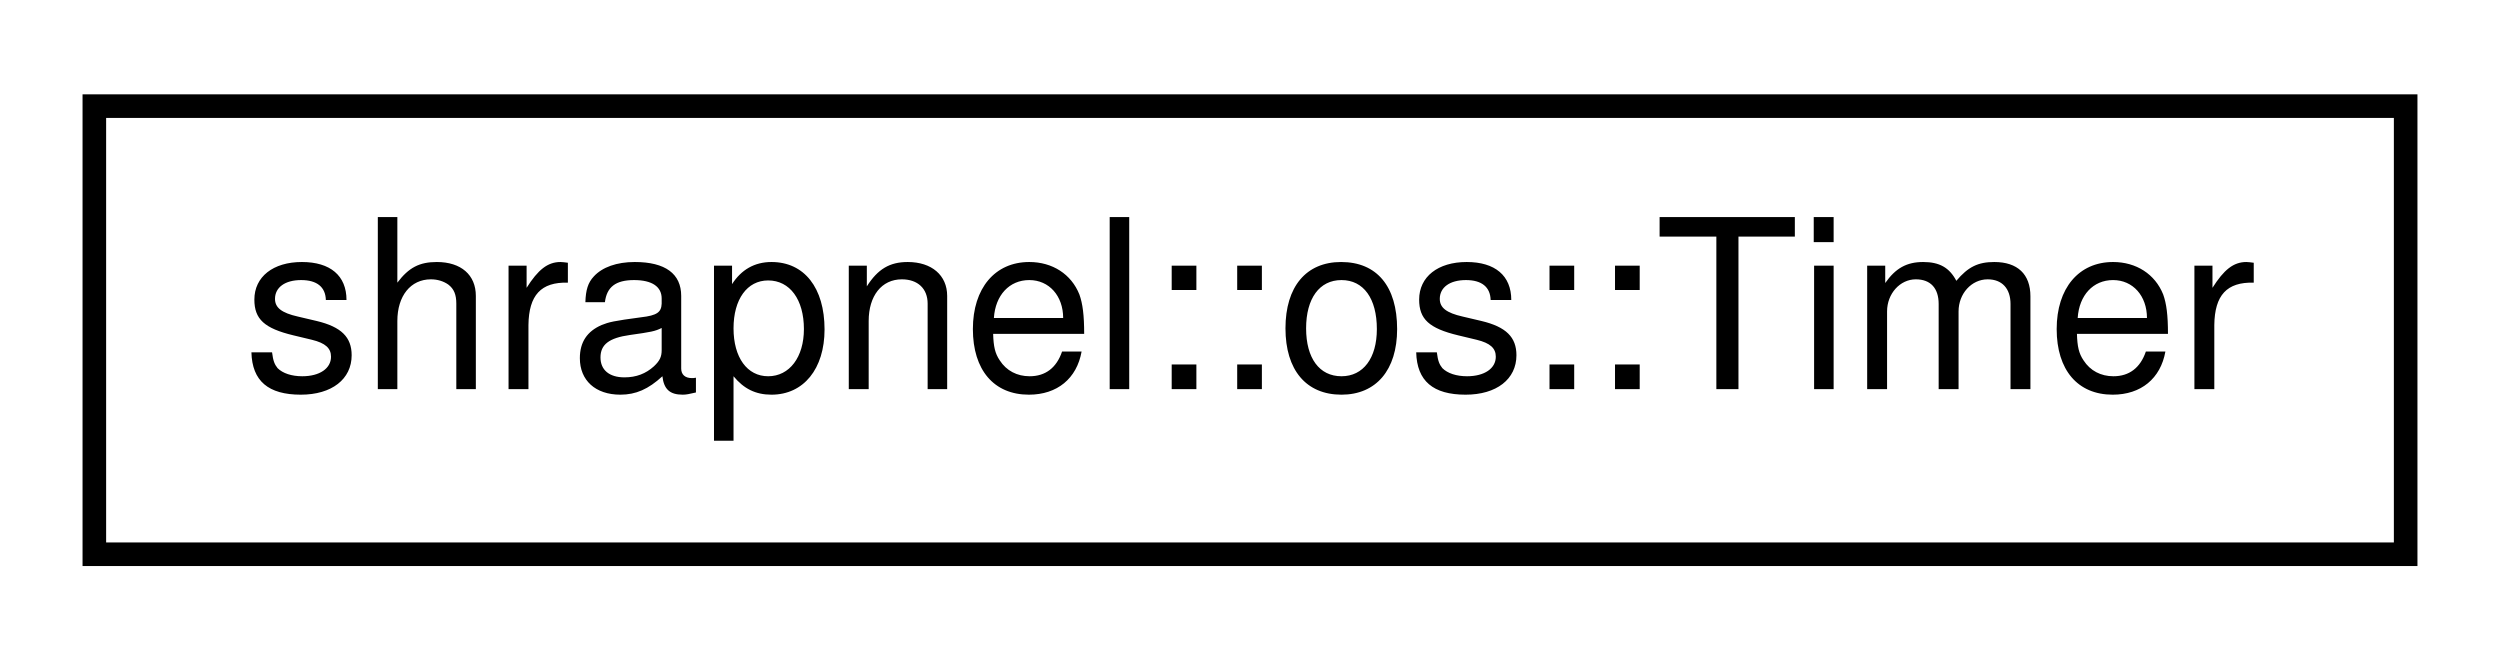
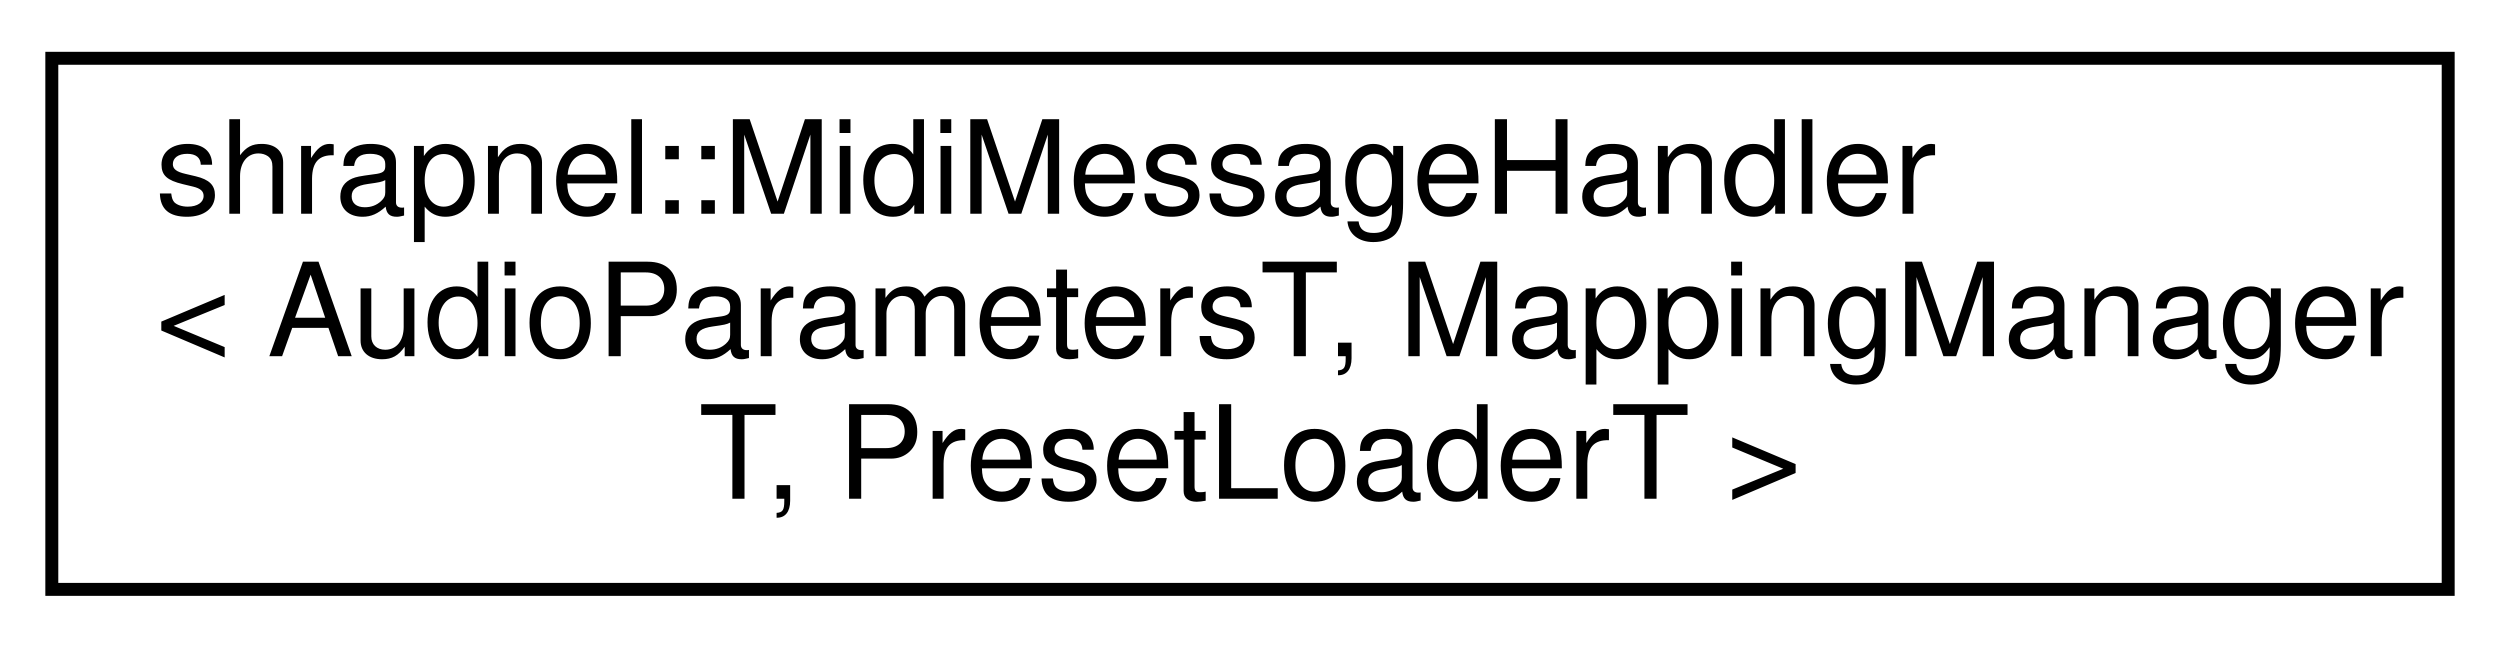
- <svg xmlns="http://www.w3.org/2000/svg" xmlns:xlink="http://www.w3.org/1999/xlink" width="106pt" height="28pt" viewBox="0.00 0.00 106.00 28.00">
-   <g id="graph0" class="graph" transform="scale(1 1) rotate(0) translate(4 24)">
+ <svg xmlns="http://www.w3.org/2000/svg" xmlns:xlink="http://www.w3.org/1999/xlink" width="193pt" height="50pt" viewBox="0.00 0.00 193.00 50.00">
+   <g id="graph0" class="graph" transform="scale(1 1) rotate(0) translate(4 46)">
    <g id="node1" class="node">
      <g id="a_node1">
-         <a xlink:href="classshrapnel_1_1os_1_1Timer.html" target="_top" xlink:title=" ">
-           <polygon fill="none" stroke="black" points="0,-0.5 0,-19.5 98,-19.5 98,-0.5 0,-0.5" />
-           <text text-anchor="middle" x="49" y="-7.5" font-family="Helvetica,sans-Serif" font-size="10.00">shrapnel::os::Timer</text>
+         <a xlink:href="classshrapnel_1_1MidiMessageHandler.html" target="_top" xlink:title=" ">
+           <polygon fill="none" stroke="black" points="0,-0.5 0,-41.5 185,-41.5 185,-0.5 0,-0.5" />
+           <text text-anchor="start" x="8" y="-29.5" font-family="Helvetica,sans-Serif" font-size="10.00">shrapnel::MidiMessageHandler</text>
+           <text text-anchor="start" x="8" y="-18.5" font-family="Helvetica,sans-Serif" font-size="10.00">&lt; AudioParametersT, MappingManager</text>
+           <text text-anchor="middle" x="92.5" y="-7.5" font-family="Helvetica,sans-Serif" font-size="10.00">T, PresetLoaderT &gt;</text>
        </a>
      </g>
    </g>
  </g>
</svg>
